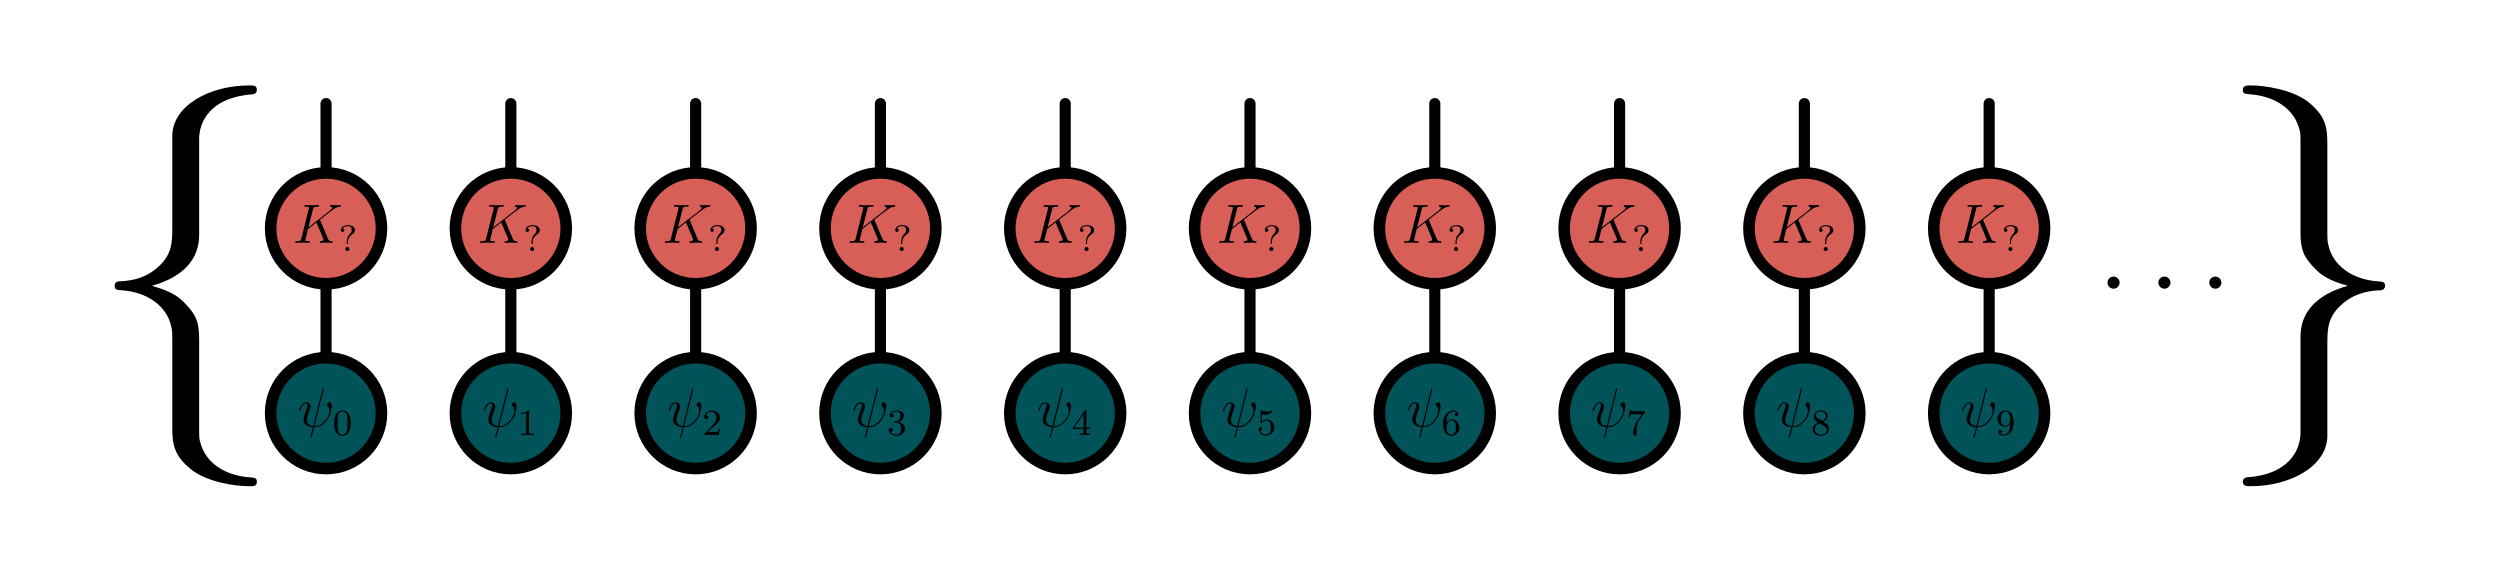
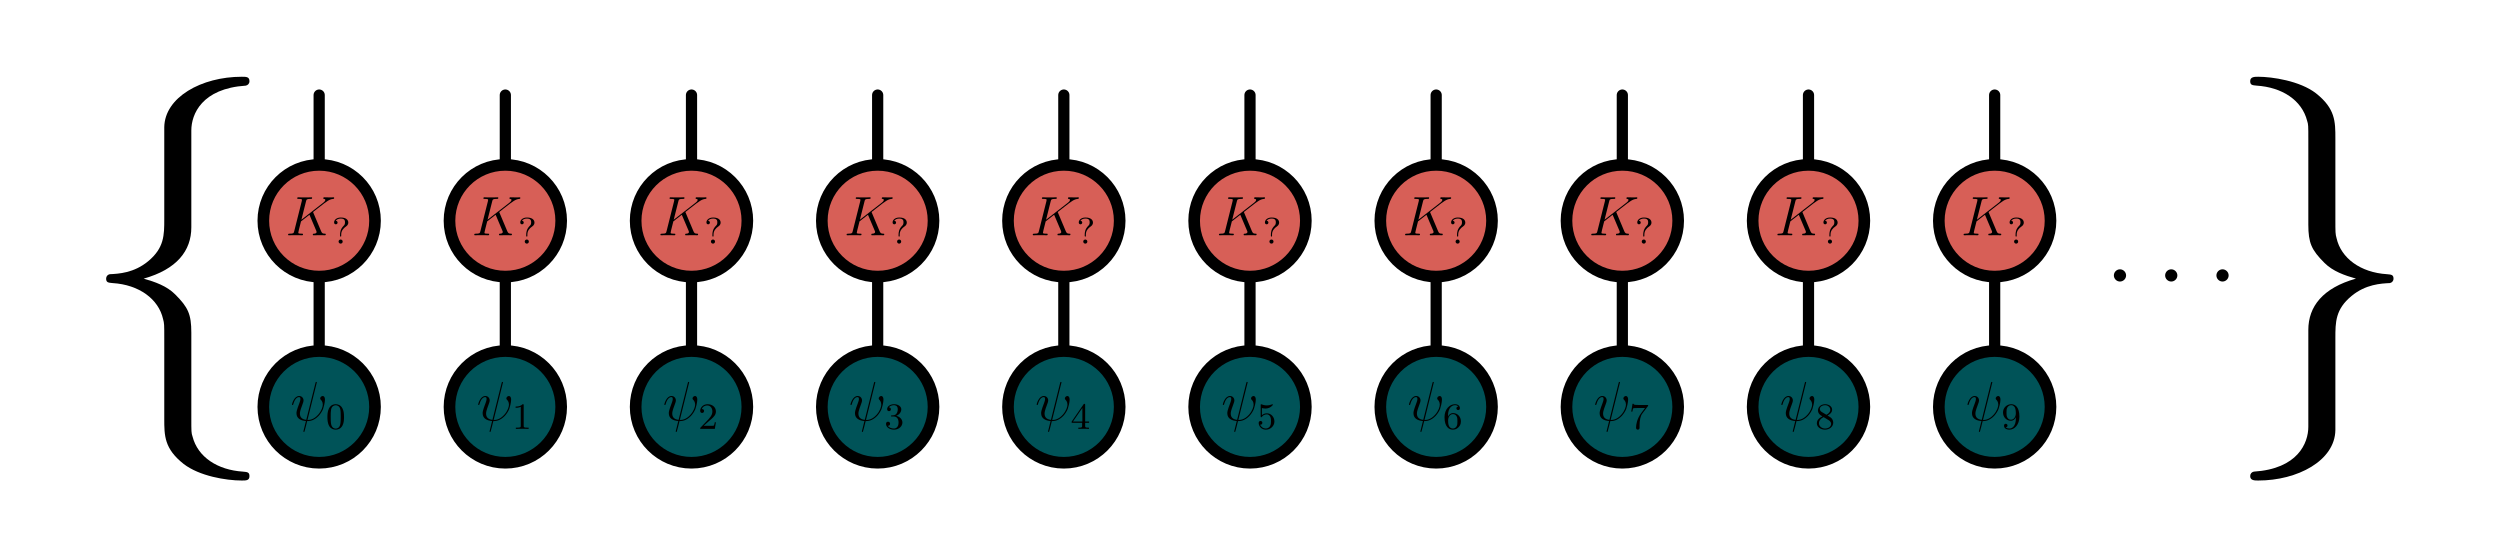
- <svg xmlns="http://www.w3.org/2000/svg" xmlns:xlink="http://www.w3.org/1999/xlink" version="1.1" width="541.155pt" height="123.855pt" viewBox="126.987 143.286 541.155 123.855">
+ <svg xmlns="http://www.w3.org/2000/svg" xmlns:xlink="http://www.w3.org/1999/xlink" version="1.1" width="537.155pt" height="119.855pt" viewBox="124.987 141.286 537.155 119.855">
  <defs>
    <path id="g0-32" d="M5.619-8.01C5.619-8.022 5.667-8.177 5.667-8.189C5.667-8.297 5.571-8.297 5.535-8.297C5.428-8.297 5.416-8.237 5.368-8.058L3.395-.143C2.403-.263 2.032-.765 2.032-1.482C2.032-1.745 2.032-2.02 2.594-3.503C2.75-3.933 2.809-4.089 2.809-4.304C2.809-4.842 2.427-5.272 1.865-5.272C.765-5.272 .323-3.539 .323-3.443C.323-3.395 .371-3.335 .454-3.335C.562-3.335 .574-3.383 .622-3.551C.909-4.591 1.387-5.033 1.829-5.033C1.937-5.033 2.14-5.021 2.14-4.639C2.14-4.591 2.14-4.328 1.937-3.802C1.291-2.104 1.291-1.841 1.291-1.566C1.291-.418 2.248 .024 3.324 .108C3.228 .478 3.144 .861 3.049 1.231C2.857 1.949 2.774 2.283 2.774 2.331C2.774 2.439 2.869 2.439 2.905 2.439C2.929 2.439 2.977 2.439 3.001 2.391C3.049 2.343 3.539 .335 3.587 .12C4.029 .12 4.973 .12 6.049-.992C6.444-1.423 6.802-1.973 7.006-2.487C7.125-2.798 7.412-3.862 7.412-4.471C7.412-5.189 7.054-5.272 6.934-5.272C6.647-5.272 6.384-4.985 6.384-4.746C6.384-4.603 6.468-4.519 6.516-4.471C6.623-4.364 6.946-4.041 6.946-3.419C6.946-2.989 6.707-2.104 5.942-1.243C4.937-.12 4.017-.12 3.658-.12L5.619-8.01Z" />
    <path id="g0-75" d="M5.978-4.83C5.966-4.866 5.918-4.961 5.918-4.997C5.918-5.009 5.93-5.021 6.133-5.177L7.293-6.085C8.895-7.329 9.421-7.747 10.246-7.819C10.329-7.831 10.449-7.831 10.449-8.034C10.449-8.106 10.413-8.165 10.317-8.165C10.186-8.165 10.042-8.141 9.911-8.141H9.457C9.086-8.141 8.691-8.165 8.333-8.165C8.249-8.165 8.106-8.165 8.106-7.95C8.106-7.831 8.189-7.819 8.261-7.819C8.393-7.807 8.548-7.759 8.548-7.592C8.548-7.352 8.189-7.066 8.094-6.994L3.407-3.347L4.4-7.293C4.507-7.699 4.531-7.819 5.38-7.819C5.607-7.819 5.715-7.819 5.715-8.046C5.715-8.165 5.595-8.165 5.535-8.165C5.32-8.165 5.069-8.141 4.842-8.141H3.431C3.216-8.141 2.953-8.165 2.738-8.165C2.642-8.165 2.511-8.165 2.511-7.938C2.511-7.819 2.618-7.819 2.798-7.819C3.527-7.819 3.527-7.723 3.527-7.592C3.527-7.568 3.527-7.496 3.479-7.317L1.865-.885C1.757-.466 1.733-.347 .897-.347C.669-.347 .55-.347 .55-.132C.55 0 .658 0 .729 0C.956 0 1.196-.024 1.423-.024H2.821C3.049-.024 3.3 0 3.527 0C3.622 0 3.754 0 3.754-.227C3.754-.347 3.646-.347 3.467-.347C2.738-.347 2.738-.442 2.738-.562C2.738-.646 2.809-.944 2.857-1.136L3.324-2.989L5.141-4.411C5.487-3.646 6.121-2.116 6.611-.944C6.647-.873 6.671-.801 6.671-.717C6.671-.359 6.193-.347 6.085-.347S5.858-.347 5.858-.12C5.858 0 5.99 0 6.025 0C6.444 0 6.886-.024 7.305-.024H7.878C8.058-.024 8.261 0 8.44 0C8.512 0 8.644 0 8.644-.227C8.644-.347 8.536-.347 8.416-.347C7.974-.359 7.819-.454 7.639-.885L5.978-4.83Z" />
    <path id="g1-48" d="M3.897-2.542C3.897-3.395 3.81-3.913 3.547-4.423C3.196-5.125 2.55-5.3 2.112-5.3C1.108-5.3 .741-4.551 .63-4.328C.343-3.746 .327-2.957 .327-2.542C.327-2.016 .351-1.211 .733-.574C1.1 .016 1.69 .167 2.112 .167C2.495 .167 3.18 .048 3.579-.741C3.873-1.315 3.897-2.024 3.897-2.542ZM2.112-.056C1.841-.056 1.291-.183 1.124-1.02C1.036-1.474 1.036-2.224 1.036-2.638C1.036-3.188 1.036-3.746 1.124-4.184C1.291-4.997 1.913-5.077 2.112-5.077C2.383-5.077 2.933-4.941 3.092-4.216C3.188-3.778 3.188-3.18 3.188-2.638C3.188-2.168 3.188-1.451 3.092-1.004C2.925-.167 2.375-.056 2.112-.056Z" />
    <path id="g1-49" d="M2.503-5.077C2.503-5.292 2.487-5.3 2.271-5.3C1.945-4.981 1.522-4.79 .765-4.79V-4.527C.98-4.527 1.411-4.527 1.873-4.742V-.654C1.873-.359 1.849-.263 1.092-.263H.813V0C1.14-.024 1.825-.024 2.184-.024S3.236-.024 3.563 0V-.263H3.284C2.527-.263 2.503-.359 2.503-.654V-5.077Z" />
    <path id="g1-50" d="M2.248-1.626C2.375-1.745 2.71-2.008 2.837-2.12C3.332-2.574 3.802-3.013 3.802-3.738C3.802-4.686 3.005-5.3 2.008-5.3C1.052-5.3 .422-4.575 .422-3.866C.422-3.475 .733-3.419 .845-3.419C1.012-3.419 1.259-3.539 1.259-3.842C1.259-4.256 .861-4.256 .765-4.256C.996-4.838 1.53-5.037 1.921-5.037C2.662-5.037 3.045-4.407 3.045-3.738C3.045-2.909 2.463-2.303 1.522-1.339L.518-.303C.422-.215 .422-.199 .422 0H3.571L3.802-1.427H3.555C3.531-1.267 3.467-.869 3.371-.717C3.324-.654 2.718-.654 2.59-.654H1.172L2.248-1.626Z" />
    <path id="g1-51" d="M2.016-2.662C2.646-2.662 3.045-2.2 3.045-1.363C3.045-.367 2.479-.072 2.056-.072C1.618-.072 1.02-.231 .741-.654C1.028-.654 1.227-.837 1.227-1.1C1.227-1.355 1.044-1.538 .789-1.538C.574-1.538 .351-1.403 .351-1.084C.351-.327 1.164 .167 2.072 .167C3.132 .167 3.873-.566 3.873-1.363C3.873-2.024 3.347-2.63 2.534-2.805C3.164-3.029 3.634-3.571 3.634-4.208S2.917-5.3 2.088-5.3C1.235-5.3 .59-4.838 .59-4.232C.59-3.937 .789-3.81 .996-3.81C1.243-3.81 1.403-3.985 1.403-4.216C1.403-4.511 1.148-4.623 .972-4.631C1.307-5.069 1.921-5.093 2.064-5.093C2.271-5.093 2.877-5.029 2.877-4.208C2.877-3.65 2.646-3.316 2.534-3.188C2.295-2.941 2.112-2.925 1.626-2.893C1.474-2.885 1.411-2.877 1.411-2.774C1.411-2.662 1.482-2.662 1.618-2.662H2.016Z" />
    <path id="g1-52" d="M3.14-5.157C3.14-5.316 3.14-5.38 2.973-5.38C2.869-5.38 2.861-5.372 2.782-5.26L.239-1.57V-1.307H2.487V-.646C2.487-.351 2.463-.263 1.849-.263H1.666V0C2.343-.024 2.359-.024 2.813-.024S3.284-.024 3.961 0V-.263H3.778C3.164-.263 3.14-.351 3.14-.646V-1.307H3.985V-1.57H3.14V-5.157ZM2.542-4.511V-1.57H.518L2.542-4.511Z" />
    <path id="g1-53" d="M1.116-4.479C1.219-4.447 1.538-4.368 1.873-4.368C2.869-4.368 3.475-5.069 3.475-5.189C3.475-5.276 3.419-5.3 3.379-5.3C3.363-5.3 3.347-5.3 3.276-5.26C2.965-5.141 2.598-5.045 2.168-5.045C1.698-5.045 1.307-5.165 1.06-5.26C.98-5.3 .964-5.3 .956-5.3C.853-5.3 .853-5.212 .853-5.069V-2.734C.853-2.59 .853-2.495 .98-2.495C1.044-2.495 1.068-2.527 1.108-2.59C1.203-2.71 1.506-3.116 2.184-3.116C2.63-3.116 2.845-2.75 2.917-2.598C3.053-2.311 3.068-1.945 3.068-1.634C3.068-1.339 3.061-.909 2.837-.558C2.686-.319 2.367-.072 1.945-.072C1.427-.072 .917-.399 .733-.917C.757-.909 .805-.909 .813-.909C1.036-.909 1.211-1.052 1.211-1.299C1.211-1.594 .98-1.698 .821-1.698C.677-1.698 .422-1.618 .422-1.275C.422-.558 1.044 .167 1.961 .167C2.957 .167 3.802-.606 3.802-1.594C3.802-2.519 3.132-3.339 2.192-3.339C1.793-3.339 1.419-3.212 1.116-2.941V-4.479Z" />
    <path id="g1-54" d="M1.1-2.638C1.1-3.3 1.156-3.881 1.443-4.368C1.682-4.766 2.088-5.093 2.59-5.093C2.75-5.093 3.116-5.069 3.3-4.79C2.941-4.774 2.909-4.503 2.909-4.415C2.909-4.176 3.092-4.041 3.284-4.041C3.427-4.041 3.658-4.129 3.658-4.431C3.658-4.91 3.3-5.3 2.582-5.3C1.474-5.3 .351-4.248 .351-2.527C.351-.367 1.355 .167 2.128 .167C2.511 .167 2.925 .064 3.284-.279C3.602-.59 3.873-.925 3.873-1.618C3.873-2.662 3.084-3.395 2.2-3.395C1.626-3.395 1.283-3.029 1.1-2.638ZM2.128-.072C1.706-.072 1.443-.367 1.323-.59C1.14-.948 1.124-1.49 1.124-1.793C1.124-2.582 1.554-3.172 2.168-3.172C2.566-3.172 2.805-2.965 2.957-2.686C3.124-2.391 3.124-2.032 3.124-1.626S3.124-.869 2.965-.582C2.758-.215 2.479-.072 2.128-.072Z" />
    <path id="g1-55" d="M4.033-4.854C4.105-4.941 4.105-4.957 4.105-5.133H2.08C1.881-5.133 1.634-5.141 1.435-5.157C1.02-5.189 1.012-5.26 .988-5.388H.741L.47-3.706H.717C.733-3.826 .821-4.376 .933-4.439C1.02-4.479 1.618-4.479 1.737-4.479H3.427L2.606-3.379C1.698-2.168 1.506-.909 1.506-.279C1.506-.199 1.506 .167 1.881 .167S2.256-.191 2.256-.287V-.669C2.256-1.817 2.447-2.758 2.837-3.276L4.033-4.854Z" />
    <path id="g1-56" d="M2.646-2.877C3.092-3.092 3.634-3.491 3.634-4.113C3.634-4.87 2.861-5.3 2.12-5.3C1.275-5.3 .59-4.718 .59-3.969C.59-3.674 .693-3.403 .893-3.172C1.028-3.005 1.06-2.989 1.554-2.678C.566-2.24 .351-1.658 .351-1.211C.351-.335 1.235 .167 2.104 .167C3.084 .167 3.873-.494 3.873-1.339C3.873-1.841 3.602-2.176 3.475-2.311C3.339-2.439 3.332-2.447 2.646-2.877ZM1.411-3.626C1.18-3.762 .988-3.993 .988-4.272C.988-4.774 1.538-5.093 2.104-5.093C2.726-5.093 3.236-4.67 3.236-4.113C3.236-3.65 2.877-3.26 2.407-3.029L1.411-3.626ZM1.801-2.534C1.833-2.519 2.742-1.961 2.877-1.873C3.005-1.801 3.419-1.546 3.419-1.068C3.419-.454 2.774-.072 2.12-.072C1.411-.072 .805-.558 .805-1.211C.805-1.809 1.251-2.279 1.801-2.534Z" />
    <path id="g1-57" d="M3.124-2.351C3.124-.406 2.2-.072 1.737-.072C1.57-.072 1.156-.096 .94-.343C1.291-.375 1.315-.638 1.315-.717C1.315-.956 1.132-1.092 .94-1.092C.797-1.092 .566-1.004 .566-.701C.566-.159 1.012 .167 1.745 .167C2.837 .167 3.873-.917 3.873-2.622C3.873-4.694 2.957-5.3 2.136-5.3C1.196-5.3 .351-4.567 .351-3.523C.351-2.495 1.124-1.745 2.024-1.745C2.59-1.745 2.933-2.104 3.124-2.511V-2.351ZM2.056-1.969C1.69-1.969 1.459-2.136 1.283-2.431C1.1-2.726 1.1-3.108 1.1-3.515C1.1-3.985 1.1-4.32 1.315-4.647C1.514-4.933 1.769-5.093 2.144-5.093C2.678-5.093 2.909-4.567 2.933-4.527C3.1-4.136 3.108-3.515 3.108-3.355C3.108-2.726 2.766-1.969 2.056-1.969Z" />
    <path id="g1-63" d="M2-1.969C2-2.75 2.463-3.3 3.045-3.698C3.172-3.786 3.523-4.025 3.523-4.527C3.523-4.973 3.204-5.611 1.913-5.611C.988-5.611 .47-5.077 .47-4.551C.47-4.192 .757-4.152 .845-4.152C1.028-4.152 1.219-4.28 1.219-4.527C1.219-4.615 1.188-4.886 .829-4.902C.996-5.181 1.395-5.388 1.897-5.388C2.798-5.388 2.813-4.886 2.813-4.559C2.813-4.136 2.662-3.977 2.542-3.858C1.785-3.1 1.753-2.359 1.753-1.873V-1.634C1.761-1.522 1.825-1.522 1.881-1.522C2-1.522 2-1.57 2-1.73V-1.969ZM2.319-.438C2.319-.709 2.104-.885 1.881-.885C1.618-.885 1.435-.669 1.435-.446C1.435-.199 1.634 0 1.881 0C2.12 0 2.319-.191 2.319-.438Z" />
    <path id="g2-1" d="M4.759-6.197C4.759-6.916 4.164-7.51 3.445-7.51S2.132-6.916 2.132-6.197S2.727-4.883 3.445-4.883S4.759-5.478 4.759-6.197Z" />
    <path id="g2-102" d="M7.015-15.294C7.015-16.285 7.659-17.871 10.361-18.045C10.485-18.07 10.584-18.169 10.584-18.318C10.584-18.59 10.386-18.59 10.113-18.59C7.634-18.59 5.379-17.326 5.354-15.492V-9.84C5.354-8.874 5.354-8.081 4.363-7.263C3.495-6.544 2.553-6.494 2.008-6.469C1.884-6.445 1.785-6.345 1.785-6.197C1.785-5.949 1.933-5.949 2.181-5.924C3.817-5.825 5.007-4.933 5.28-3.718C5.354-3.445 5.354-3.396 5.354-2.503V2.404C5.354 3.445 5.354 4.239 6.544 5.18C7.51 5.924 9.146 6.197 10.113 6.197C10.386 6.197 10.584 6.197 10.584 5.924C10.584 5.676 10.435 5.676 10.187 5.651C8.626 5.552 7.411 4.759 7.089 3.495C7.015 3.272 7.015 3.222 7.015 2.33V-2.875C7.015-4.016 6.816-4.437 6.023-5.23C5.503-5.751 4.784-5.998 4.09-6.197C6.122-6.767 7.015-7.907 7.015-9.345V-15.294Z" />
    <path id="g2-103" d="M5.354 2.9C5.354 3.892 4.71 5.478 2.008 5.651C1.884 5.676 1.785 5.775 1.785 5.924C1.785 6.197 2.057 6.197 2.28 6.197C4.685 6.197 6.99 4.982 7.015 3.098V-2.553C7.015-3.52 7.015-4.313 8.006-5.131C8.874-5.85 9.816-5.899 10.361-5.924C10.485-5.949 10.584-6.048 10.584-6.197C10.584-6.445 10.435-6.445 10.187-6.469C8.552-6.569 7.362-7.461 7.089-8.675C7.015-8.948 7.015-8.998 7.015-9.89V-14.798C7.015-15.839 7.015-16.632 5.825-17.574C4.833-18.342 3.123-18.59 2.28-18.59C2.057-18.59 1.785-18.59 1.785-18.318C1.785-18.07 1.933-18.07 2.181-18.045C3.743-17.946 4.957-17.153 5.28-15.889C5.354-15.665 5.354-15.616 5.354-14.724V-9.518C5.354-8.378 5.552-7.957 6.345-7.163C6.866-6.643 7.585-6.395 8.279-6.197C6.246-5.627 5.354-4.486 5.354-3.049V2.9Z" />
  </defs>
  <g id="page1">
-     <use x="581.044" y="210.661" xlink:href="#g2-1" />
-     <use x="592.06" y="210.661" xlink:href="#g2-1" />
-     <use x="603.077" y="210.661" xlink:href="#g2-1" />
-     <g transform="matrix(3.5 0 0 3.5 -472.295 -512.8825)">
-       <use x="176.525" y="211.35" xlink:href="#g2-102" />
-     </g>
-     <g transform="matrix(3.5 0 0 3.5 -1515.545 -512.8825)">
-       <use x="606.218" y="211.35" xlink:href="#g2-103" />
-     </g>
-     <g transform="translate(126.987 143.286)scale(.996264)">
-       <path d="M70.842 77.718C70.842 72.364 70.842 67.011 70.842 61.658" fill="none" stroke="#000000" stroke-linecap="round" stroke-linejoin="round" stroke-miterlimit="10.037" stroke-width="2.417" />
-     </g>
-     <g transform="translate(126.987 143.286)scale(.996264)">
-       <path d="M110.992 77.718C110.992 72.364 110.992 67.011 110.992 61.658" fill="none" stroke="#000000" stroke-linecap="round" stroke-linejoin="round" stroke-miterlimit="10.037" stroke-width="2.417" />
-     </g>
-     <g transform="translate(126.987 143.286)scale(.996264)">
-       <path d="M151.142 77.718C151.142 72.364 151.142 67.011 151.142 61.658" fill="none" stroke="#000000" stroke-linecap="round" stroke-linejoin="round" stroke-miterlimit="10.037" stroke-width="2.417" />
-     </g>
-     <g transform="translate(126.987 143.286)scale(.996264)">
-       <path d="M191.292 77.718C191.292 72.364 191.292 67.011 191.292 61.658" fill="none" stroke="#000000" stroke-linecap="round" stroke-linejoin="round" stroke-miterlimit="10.037" stroke-width="2.417" />
-     </g>
-     <g transform="translate(126.987 143.286)scale(.996264)">
-       <path d="M231.442 77.718C231.442 72.364 231.442 67.011 231.442 61.658" fill="none" stroke="#000000" stroke-linecap="round" stroke-linejoin="round" stroke-miterlimit="10.037" stroke-width="2.417" />
-     </g>
-     <g transform="translate(126.987 143.286)scale(.996264)">
-       <path d="M271.592 77.718C271.592 72.364 271.592 67.011 271.592 61.658" fill="none" stroke="#000000" stroke-linecap="round" stroke-linejoin="round" stroke-miterlimit="10.037" stroke-width="2.417" />
-     </g>
-     <g transform="translate(126.987 143.286)scale(.996264)">
-       <path d="M311.742 77.718C311.742 72.364 311.742 67.011 311.742 61.658" fill="none" stroke="#000000" stroke-linecap="round" stroke-linejoin="round" stroke-miterlimit="10.037" stroke-width="2.417" />
-     </g>
-     <g transform="translate(126.987 143.286)scale(.996264)">
-       <path d="M351.892 77.718C351.892 72.364 351.892 67.011 351.892 61.658" fill="none" stroke="#000000" stroke-linecap="round" stroke-linejoin="round" stroke-miterlimit="10.037" stroke-width="2.417" />
-     </g>
-     <g transform="translate(126.987 143.286)scale(.996264)">
-       <path d="M392.042 77.718C392.042 72.364 392.042 67.011 392.042 61.658" fill="none" stroke="#000000" stroke-linecap="round" stroke-linejoin="round" stroke-miterlimit="10.037" stroke-width="2.417" />
-     </g>
-     <g transform="translate(126.987 143.286)scale(.996264)">
-       <path d="M432.192 77.718C432.192 72.364 432.192 67.011 432.192 61.658" fill="none" stroke="#000000" stroke-linecap="round" stroke-linejoin="round" stroke-miterlimit="10.037" stroke-width="2.417" />
-     </g>
-     <g transform="translate(126.987 143.286)scale(.996264)">
-       <path d="M70.842 49.613V22.511" fill="none" stroke="#000000" stroke-linecap="round" stroke-linejoin="round" stroke-miterlimit="10.037" stroke-width="2.417" />
-     </g>
-     <g transform="translate(126.987 143.286)scale(.996264)">
-       <path d="M110.992 49.613V22.511" fill="none" stroke="#000000" stroke-linecap="round" stroke-linejoin="round" stroke-miterlimit="10.037" stroke-width="2.417" />
-     </g>
-     <g transform="translate(126.987 143.286)scale(.996264)">
-       <path d="M151.142 49.613V22.511" fill="none" stroke="#000000" stroke-linecap="round" stroke-linejoin="round" stroke-miterlimit="10.037" stroke-width="2.417" />
-     </g>
-     <g transform="translate(126.987 143.286)scale(.996264)">
-       <path d="M191.292 49.613V22.511" fill="none" stroke="#000000" stroke-linecap="round" stroke-linejoin="round" stroke-miterlimit="10.037" stroke-width="2.417" />
-     </g>
-     <g transform="translate(126.987 143.286)scale(.996264)">
-       <path d="M231.442 49.613V22.511" fill="none" stroke="#000000" stroke-linecap="round" stroke-linejoin="round" stroke-miterlimit="10.037" stroke-width="2.417" />
-     </g>
-     <g transform="translate(126.987 143.286)scale(.996264)">
-       <path d="M271.592 49.613V22.511" fill="none" stroke="#000000" stroke-linecap="round" stroke-linejoin="round" stroke-miterlimit="10.037" stroke-width="2.417" />
-     </g>
-     <g transform="translate(126.987 143.286)scale(.996264)">
-       <path d="M311.742 49.613V22.511" fill="none" stroke="#000000" stroke-linecap="round" stroke-linejoin="round" stroke-miterlimit="10.037" stroke-width="2.417" />
-     </g>
-     <g transform="translate(126.987 143.286)scale(.996264)">
-       <path d="M351.892 49.613V22.511" fill="none" stroke="#000000" stroke-linecap="round" stroke-linejoin="round" stroke-miterlimit="10.037" stroke-width="2.417" />
-     </g>
-     <g transform="translate(126.987 143.286)scale(.996264)">
-       <path d="M392.042 49.613V22.511" fill="none" stroke="#000000" stroke-linecap="round" stroke-linejoin="round" stroke-miterlimit="10.037" stroke-width="2.417" />
-     </g>
-     <g transform="translate(126.987 143.286)scale(.996264)">
-       <path d="M432.192 49.613V22.511" fill="none" stroke="#000000" stroke-linecap="round" stroke-linejoin="round" stroke-miterlimit="10.037" stroke-width="2.417" />
-     </g>
-     <g transform="translate(126.987 143.286)scale(.996264)">
-       <path d="M82.887 89.763C82.887 83.11 77.494 77.718 70.842 77.718C64.19 77.718 58.797 83.11 58.797 89.763S64.19 101.808 70.842 101.808C77.494 101.808 82.887 96.415 82.887 89.763Z" fill="#005358" />
-     </g>
-     <g transform="translate(126.987 143.286)scale(.996264)">
-       <path d="M82.887 89.763C82.887 83.11 77.494 77.718 70.842 77.718C64.19 77.718 58.797 83.11 58.797 89.763S64.19 101.808 70.842 101.808C77.494 101.808 82.887 96.415 82.887 89.763Z" fill="none" stroke="#000000" stroke-linecap="round" stroke-linejoin="round" stroke-miterlimit="10.037" stroke-width="2.509" />
-     </g>
-     <use x="191.397" y="235.642" xlink:href="#g0-32" />
-     <use x="199.007" y="237.435" xlink:href="#g1-48" />
-     <g transform="translate(126.987 143.286)scale(.996264)">
-       <path d="M123.037 89.763C123.037 83.11 117.644 77.718 110.992 77.718S98.947 83.11 98.947 89.763S104.34 101.808 110.992 101.808S123.037 96.415 123.037 89.763Z" fill="#005358" />
-     </g>
-     <g transform="translate(126.987 143.286)scale(.996264)">
-       <path d="M123.037 89.763C123.037 83.11 117.644 77.718 110.992 77.718S98.947 83.11 98.947 89.763S104.34 101.808 110.992 101.808S123.037 96.415 123.037 89.763Z" fill="none" stroke="#000000" stroke-linecap="round" stroke-linejoin="round" stroke-miterlimit="10.037" stroke-width="2.509" />
-     </g>
-     <use x="231.397" y="235.642" xlink:href="#g0-32" />
-     <use x="239.007" y="237.435" xlink:href="#g1-49" />
-     <g transform="translate(126.987 143.286)scale(.996264)">
-       <path d="M163.187 89.763C163.187 83.11 157.794 77.718 151.142 77.718S139.097 83.11 139.097 89.763S144.49 101.808 151.142 101.808S163.187 96.415 163.187 89.763Z" fill="#005358" />
-     </g>
-     <g transform="translate(126.987 143.286)scale(.996264)">
-       <path d="M163.187 89.763C163.187 83.11 157.794 77.718 151.142 77.718S139.097 83.11 139.097 89.763S144.49 101.808 151.142 101.808S163.187 96.415 163.187 89.763Z" fill="none" stroke="#000000" stroke-linecap="round" stroke-linejoin="round" stroke-miterlimit="10.037" stroke-width="2.509" />
-     </g>
-     <use x="271.397" y="235.642" xlink:href="#g0-32" />
-     <use x="279.007" y="237.435" xlink:href="#g1-50" />
-     <g transform="translate(126.987 143.286)scale(.996264)">
-       <path d="M203.337 89.763C203.337 83.11 197.944 77.718 191.292 77.718S179.247 83.11 179.247 89.763S184.64 101.808 191.292 101.808S203.337 96.415 203.337 89.763Z" fill="#005358" />
-     </g>
-     <g transform="translate(126.987 143.286)scale(.996264)">
-       <path d="M203.337 89.763C203.337 83.11 197.944 77.718 191.292 77.718S179.247 83.11 179.247 89.763S184.64 101.808 191.292 101.808S203.337 96.415 203.337 89.763Z" fill="none" stroke="#000000" stroke-linecap="round" stroke-linejoin="round" stroke-miterlimit="10.037" stroke-width="2.509" />
-     </g>
-     <use x="311.397" y="235.642" xlink:href="#g0-32" />
-     <use x="319.007" y="237.435" xlink:href="#g1-51" />
-     <g transform="translate(126.987 143.286)scale(.996264)">
-       <path d="M243.487 89.763C243.487 83.11 238.094 77.718 231.442 77.718S219.397 83.11 219.397 89.763S224.79 101.808 231.442 101.808S243.487 96.415 243.487 89.763Z" fill="#005358" />
-     </g>
-     <g transform="translate(126.987 143.286)scale(.996264)">
-       <path d="M243.487 89.763C243.487 83.11 238.094 77.718 231.442 77.718S219.397 83.11 219.397 89.763S224.79 101.808 231.442 101.808S243.487 96.415 243.487 89.763Z" fill="none" stroke="#000000" stroke-linecap="round" stroke-linejoin="round" stroke-miterlimit="10.037" stroke-width="2.509" />
-     </g>
-     <use x="351.397" y="235.642" xlink:href="#g0-32" />
-     <use x="359.007" y="237.435" xlink:href="#g1-52" />
-     <g transform="translate(126.987 143.286)scale(.996264)">
-       <path d="M283.637 89.763C283.637 83.11 278.244 77.718 271.592 77.718S259.547 83.11 259.547 89.763S264.94 101.808 271.592 101.808S283.637 96.415 283.637 89.763Z" fill="#005358" />
-     </g>
-     <g transform="translate(126.987 143.286)scale(.996264)">
-       <path d="M283.637 89.763C283.637 83.11 278.244 77.718 271.592 77.718S259.547 83.11 259.547 89.763S264.94 101.808 271.592 101.808S283.637 96.415 283.637 89.763Z" fill="none" stroke="#000000" stroke-linecap="round" stroke-linejoin="round" stroke-miterlimit="10.037" stroke-width="2.509" />
-     </g>
-     <use x="391.397" y="235.642" xlink:href="#g0-32" />
-     <use x="399.007" y="237.435" xlink:href="#g1-53" />
-     <g transform="translate(126.987 143.286)scale(.996264)">
-       <path d="M323.787 89.763C323.787 83.11 318.394 77.718 311.742 77.718S299.697 83.11 299.697 89.763S305.09 101.808 311.742 101.808S323.787 96.415 323.787 89.763Z" fill="#005358" />
-     </g>
-     <g transform="translate(126.987 143.286)scale(.996264)">
-       <path d="M323.787 89.763C323.787 83.11 318.394 77.718 311.742 77.718S299.697 83.11 299.697 89.763S305.09 101.808 311.742 101.808S323.787 96.415 323.787 89.763Z" fill="none" stroke="#000000" stroke-linecap="round" stroke-linejoin="round" stroke-miterlimit="10.037" stroke-width="2.509" />
-     </g>
-     <use x="431.397" y="235.642" xlink:href="#g0-32" />
-     <use x="439.007" y="237.435" xlink:href="#g1-54" />
-     <g transform="translate(126.987 143.286)scale(.996264)">
-       <path d="M363.937 89.763C363.937 83.11 358.544 77.718 351.892 77.718S339.847 83.11 339.847 89.763S345.24 101.808 351.892 101.808S363.937 96.415 363.937 89.763Z" fill="#005358" />
-     </g>
-     <g transform="translate(126.987 143.286)scale(.996264)">
-       <path d="M363.937 89.763C363.937 83.11 358.544 77.718 351.892 77.718S339.847 83.11 339.847 89.763S345.24 101.808 351.892 101.808S363.937 96.415 363.937 89.763Z" fill="none" stroke="#000000" stroke-linecap="round" stroke-linejoin="round" stroke-miterlimit="10.037" stroke-width="2.509" />
-     </g>
-     <use x="471.397" y="235.642" xlink:href="#g0-32" />
-     <use x="479.007" y="237.435" xlink:href="#g1-55" />
-     <g transform="translate(126.987 143.286)scale(.996264)">
-       <path d="M404.087 89.763C404.087 83.11 398.694 77.718 392.042 77.718S379.997 83.11 379.997 89.763S385.39 101.808 392.042 101.808S404.087 96.415 404.087 89.763Z" fill="#005358" />
-     </g>
-     <g transform="translate(126.987 143.286)scale(.996264)">
-       <path d="M404.087 89.763C404.087 83.11 398.694 77.718 392.042 77.718S379.997 83.11 379.997 89.763S385.39 101.808 392.042 101.808S404.087 96.415 404.087 89.763Z" fill="none" stroke="#000000" stroke-linecap="round" stroke-linejoin="round" stroke-miterlimit="10.037" stroke-width="2.509" />
-     </g>
-     <use x="511.397" y="235.642" xlink:href="#g0-32" />
-     <use x="519.007" y="237.435" xlink:href="#g1-56" />
-     <g transform="translate(126.987 143.286)scale(.996264)">
-       <path d="M444.237 89.763C444.237 83.11 438.844 77.718 432.192 77.718S420.147 83.11 420.147 89.763S425.54 101.808 432.192 101.808S444.237 96.415 444.237 89.763Z" fill="#005358" />
-     </g>
-     <g transform="translate(126.987 143.286)scale(.996264)">
-       <path d="M444.237 89.763C444.237 83.11 438.844 77.718 432.192 77.718S420.147 83.11 420.147 89.763S425.54 101.808 432.192 101.808S444.237 96.415 444.237 89.763Z" fill="none" stroke="#000000" stroke-linecap="round" stroke-linejoin="round" stroke-miterlimit="10.037" stroke-width="2.509" />
-     </g>
-     <use x="551.397" y="235.642" xlink:href="#g0-32" />
-     <use x="559.007" y="237.435" xlink:href="#g1-57" />
-     <g transform="translate(126.987 143.286)scale(.996264)">
-       <path d="M82.887 49.613C82.887 42.96 77.494 37.568 70.842 37.568C64.19 37.568 58.797 42.96 58.797 49.613S64.19 61.658 70.842 61.658C77.494 61.658 82.887 56.265 82.887 49.613Z" fill="#d75f57" />
-     </g>
-     <g transform="translate(126.987 143.286)scale(.996264)">
-       <path d="M82.887 49.613C82.887 42.96 77.494 37.568 70.842 37.568C64.19 37.568 58.797 42.96 58.797 49.613S64.19 61.658 70.842 61.658C77.494 61.658 82.887 56.265 82.887 49.613Z" fill="none" stroke="#000000" stroke-linecap="round" stroke-linejoin="round" stroke-miterlimit="10.037" stroke-width="2.509" />
-     </g>
-     <use x="190.34" y="195.841" xlink:href="#g0-75" />
-     <use x="200.299" y="197.634" xlink:href="#g1-63" />
-     <g transform="translate(126.987 143.286)scale(.996264)">
-       <path d="M123.037 49.613C123.037 42.96 117.644 37.568 110.992 37.568S98.947 42.96 98.947 49.613S104.34 61.658 110.992 61.658S123.037 56.265 123.037 49.613Z" fill="#d75f57" />
-     </g>
-     <g transform="translate(126.987 143.286)scale(.996264)">
-       <path d="M123.037 49.613C123.037 42.96 117.644 37.568 110.992 37.568S98.947 42.96 98.947 49.613S104.34 61.658 110.992 61.658S123.037 56.265 123.037 49.613Z" fill="none" stroke="#000000" stroke-linecap="round" stroke-linejoin="round" stroke-miterlimit="10.037" stroke-width="2.509" />
-     </g>
-     <use x="230.34" y="195.841" xlink:href="#g0-75" />
-     <use x="240.299" y="197.634" xlink:href="#g1-63" />
-     <g transform="translate(126.987 143.286)scale(.996264)">
-       <path d="M163.187 49.613C163.187 42.96 157.794 37.568 151.142 37.568S139.097 42.96 139.097 49.613S144.49 61.658 151.142 61.658S163.187 56.265 163.187 49.613Z" fill="#d75f57" />
-     </g>
-     <g transform="translate(126.987 143.286)scale(.996264)">
-       <path d="M163.187 49.613C163.187 42.96 157.794 37.568 151.142 37.568S139.097 42.96 139.097 49.613S144.49 61.658 151.142 61.658S163.187 56.265 163.187 49.613Z" fill="none" stroke="#000000" stroke-linecap="round" stroke-linejoin="round" stroke-miterlimit="10.037" stroke-width="2.509" />
-     </g>
-     <use x="270.34" y="195.841" xlink:href="#g0-75" />
-     <use x="280.299" y="197.634" xlink:href="#g1-63" />
-     <g transform="translate(126.987 143.286)scale(.996264)">
-       <path d="M203.337 49.613C203.337 42.96 197.944 37.568 191.292 37.568S179.247 42.96 179.247 49.613S184.64 61.658 191.292 61.658S203.337 56.265 203.337 49.613Z" fill="#d75f57" />
-     </g>
-     <g transform="translate(126.987 143.286)scale(.996264)">
-       <path d="M203.337 49.613C203.337 42.96 197.944 37.568 191.292 37.568S179.247 42.96 179.247 49.613S184.64 61.658 191.292 61.658S203.337 56.265 203.337 49.613Z" fill="none" stroke="#000000" stroke-linecap="round" stroke-linejoin="round" stroke-miterlimit="10.037" stroke-width="2.509" />
-     </g>
-     <use x="310.34" y="195.841" xlink:href="#g0-75" />
-     <use x="320.299" y="197.634" xlink:href="#g1-63" />
-     <g transform="translate(126.987 143.286)scale(.996264)">
-       <path d="M243.487 49.613C243.487 42.96 238.094 37.568 231.442 37.568S219.397 42.96 219.397 49.613S224.79 61.658 231.442 61.658S243.487 56.265 243.487 49.613Z" fill="#d75f57" />
-     </g>
-     <g transform="translate(126.987 143.286)scale(.996264)">
-       <path d="M243.487 49.613C243.487 42.96 238.094 37.568 231.442 37.568S219.397 42.96 219.397 49.613S224.79 61.658 231.442 61.658S243.487 56.265 243.487 49.613Z" fill="none" stroke="#000000" stroke-linecap="round" stroke-linejoin="round" stroke-miterlimit="10.037" stroke-width="2.509" />
-     </g>
-     <use x="350.34" y="195.841" xlink:href="#g0-75" />
-     <use x="360.299" y="197.634" xlink:href="#g1-63" />
-     <g transform="translate(126.987 143.286)scale(.996264)">
-       <path d="M283.637 49.613C283.637 42.96 278.244 37.568 271.592 37.568S259.547 42.96 259.547 49.613S264.94 61.658 271.592 61.658S283.637 56.265 283.637 49.613Z" fill="#d75f57" />
-     </g>
-     <g transform="translate(126.987 143.286)scale(.996264)">
-       <path d="M283.637 49.613C283.637 42.96 278.244 37.568 271.592 37.568S259.547 42.96 259.547 49.613S264.94 61.658 271.592 61.658S283.637 56.265 283.637 49.613Z" fill="none" stroke="#000000" stroke-linecap="round" stroke-linejoin="round" stroke-miterlimit="10.037" stroke-width="2.509" />
-     </g>
-     <use x="390.34" y="195.841" xlink:href="#g0-75" />
-     <use x="400.299" y="197.634" xlink:href="#g1-63" />
-     <g transform="translate(126.987 143.286)scale(.996264)">
-       <path d="M323.787 49.613C323.787 42.96 318.394 37.568 311.742 37.568S299.697 42.96 299.697 49.613S305.09 61.658 311.742 61.658S323.787 56.265 323.787 49.613Z" fill="#d75f57" />
-     </g>
-     <g transform="translate(126.987 143.286)scale(.996264)">
-       <path d="M323.787 49.613C323.787 42.96 318.394 37.568 311.742 37.568S299.697 42.96 299.697 49.613S305.09 61.658 311.742 61.658S323.787 56.265 323.787 49.613Z" fill="none" stroke="#000000" stroke-linecap="round" stroke-linejoin="round" stroke-miterlimit="10.037" stroke-width="2.509" />
-     </g>
-     <use x="430.34" y="195.841" xlink:href="#g0-75" />
-     <use x="440.299" y="197.634" xlink:href="#g1-63" />
-     <g transform="translate(126.987 143.286)scale(.996264)">
-       <path d="M363.937 49.613C363.937 42.96 358.544 37.568 351.892 37.568S339.847 42.96 339.847 49.613S345.24 61.658 351.892 61.658S363.937 56.265 363.937 49.613Z" fill="#d75f57" />
-     </g>
-     <g transform="translate(126.987 143.286)scale(.996264)">
-       <path d="M363.937 49.613C363.937 42.96 358.544 37.568 351.892 37.568S339.847 42.96 339.847 49.613S345.24 61.658 351.892 61.658S363.937 56.265 363.937 49.613Z" fill="none" stroke="#000000" stroke-linecap="round" stroke-linejoin="round" stroke-miterlimit="10.037" stroke-width="2.509" />
-     </g>
-     <use x="470.34" y="195.841" xlink:href="#g0-75" />
-     <use x="480.299" y="197.634" xlink:href="#g1-63" />
-     <g transform="translate(126.987 143.286)scale(.996264)">
-       <path d="M404.087 49.613C404.087 42.96 398.694 37.568 392.042 37.568S379.997 42.96 379.997 49.613S385.39 61.658 392.042 61.658S404.087 56.265 404.087 49.613Z" fill="#d75f57" />
-     </g>
-     <g transform="translate(126.987 143.286)scale(.996264)">
-       <path d="M404.087 49.613C404.087 42.96 398.694 37.568 392.042 37.568S379.997 42.96 379.997 49.613S385.39 61.658 392.042 61.658S404.087 56.265 404.087 49.613Z" fill="none" stroke="#000000" stroke-linecap="round" stroke-linejoin="round" stroke-miterlimit="10.037" stroke-width="2.509" />
-     </g>
-     <use x="510.34" y="195.841" xlink:href="#g0-75" />
-     <use x="520.299" y="197.634" xlink:href="#g1-63" />
-     <g transform="translate(126.987 143.286)scale(.996264)">
-       <path d="M444.237 49.613C444.237 42.96 438.844 37.568 432.192 37.568S420.147 42.96 420.147 49.613S425.54 61.658 432.192 61.658S444.237 56.265 444.237 49.613Z" fill="#d75f57" />
-     </g>
-     <g transform="translate(126.987 143.286)scale(.996264)">
-       <path d="M444.237 49.613C444.237 42.96 438.844 37.568 432.192 37.568S420.147 42.96 420.147 49.613S425.54 61.658 432.192 61.658S444.237 56.265 444.237 49.613Z" fill="none" stroke="#000000" stroke-linecap="round" stroke-linejoin="round" stroke-miterlimit="10.037" stroke-width="2.509" />
-     </g>
-     <use x="550.34" y="195.841" xlink:href="#g0-75" />
-     <use x="560.299" y="197.634" xlink:href="#g1-63" />
+     <use x="577.044" y="206.661" xlink:href="#g2-1" />
+     <use x="588.06" y="206.661" xlink:href="#g2-1" />
+     <use x="599.077" y="206.661" xlink:href="#g2-1" />
+     <g transform="matrix(3.5 0 0 3.5 -462.295 -502.8825)">
+       <use x="172.525" y="207.35" xlink:href="#g2-102" />
+     </g>
+     <g transform="matrix(3.5 0 0 3.5 -1505.545 -502.8825)">
+       <use x="602.218" y="207.35" xlink:href="#g2-103" />
+     </g>
+     <g transform="translate(124.987 141.286)scale(.996264)">
+       <path d="M68.835 75.71C68.835 70.357 68.835 65.004 68.835 59.65" fill="none" stroke="#000000" stroke-linecap="round" stroke-linejoin="round" stroke-miterlimit="10.037" stroke-width="2.417" />
+     </g>
+     <g transform="translate(124.987 141.286)scale(.996264)">
+       <path d="M108.985 75.71C108.985 70.357 108.985 65.004 108.985 59.65" fill="none" stroke="#000000" stroke-linecap="round" stroke-linejoin="round" stroke-miterlimit="10.037" stroke-width="2.417" />
+     </g>
+     <g transform="translate(124.987 141.286)scale(.996264)">
+       <path d="M149.135 75.71C149.135 70.357 149.135 65.004 149.135 59.65" fill="none" stroke="#000000" stroke-linecap="round" stroke-linejoin="round" stroke-miterlimit="10.037" stroke-width="2.417" />
+     </g>
+     <g transform="translate(124.987 141.286)scale(.996264)">
+       <path d="M189.285 75.71C189.285 70.357 189.285 65.004 189.285 59.65" fill="none" stroke="#000000" stroke-linecap="round" stroke-linejoin="round" stroke-miterlimit="10.037" stroke-width="2.417" />
+     </g>
+     <g transform="translate(124.987 141.286)scale(.996264)">
+       <path d="M229.435 75.71C229.435 70.357 229.435 65.004 229.435 59.65" fill="none" stroke="#000000" stroke-linecap="round" stroke-linejoin="round" stroke-miterlimit="10.037" stroke-width="2.417" />
+     </g>
+     <g transform="translate(124.987 141.286)scale(.996264)">
+       <path d="M269.585 75.71C269.585 70.357 269.585 65.004 269.585 59.65" fill="none" stroke="#000000" stroke-linecap="round" stroke-linejoin="round" stroke-miterlimit="10.037" stroke-width="2.417" />
+     </g>
+     <g transform="translate(124.987 141.286)scale(.996264)">
+       <path d="M309.735 75.71C309.735 70.357 309.735 65.004 309.735 59.65" fill="none" stroke="#000000" stroke-linecap="round" stroke-linejoin="round" stroke-miterlimit="10.037" stroke-width="2.417" />
+     </g>
+     <g transform="translate(124.987 141.286)scale(.996264)">
+       <path d="M349.885 75.71C349.885 70.357 349.885 65.004 349.885 59.65" fill="none" stroke="#000000" stroke-linecap="round" stroke-linejoin="round" stroke-miterlimit="10.037" stroke-width="2.417" />
+     </g>
+     <g transform="translate(124.987 141.286)scale(.996264)">
+       <path d="M390.035 75.71C390.035 70.357 390.035 65.004 390.035 59.65" fill="none" stroke="#000000" stroke-linecap="round" stroke-linejoin="round" stroke-miterlimit="10.037" stroke-width="2.417" />
+     </g>
+     <g transform="translate(124.987 141.286)scale(.996264)">
+       <path d="M430.185 75.71C430.185 70.357 430.185 65.004 430.185 59.65" fill="none" stroke="#000000" stroke-linecap="round" stroke-linejoin="round" stroke-miterlimit="10.037" stroke-width="2.417" />
+     </g>
+     <g transform="translate(124.987 141.286)scale(.996264)">
+       <path d="M68.835 47.605V20.504" fill="none" stroke="#000000" stroke-linecap="round" stroke-linejoin="round" stroke-miterlimit="10.037" stroke-width="2.417" />
+     </g>
+     <g transform="translate(124.987 141.286)scale(.996264)">
+       <path d="M108.985 47.605V20.504" fill="none" stroke="#000000" stroke-linecap="round" stroke-linejoin="round" stroke-miterlimit="10.037" stroke-width="2.417" />
+     </g>
+     <g transform="translate(124.987 141.286)scale(.996264)">
+       <path d="M149.135 47.605V20.504" fill="none" stroke="#000000" stroke-linecap="round" stroke-linejoin="round" stroke-miterlimit="10.037" stroke-width="2.417" />
+     </g>
+     <g transform="translate(124.987 141.286)scale(.996264)">
+       <path d="M189.285 47.605V20.504" fill="none" stroke="#000000" stroke-linecap="round" stroke-linejoin="round" stroke-miterlimit="10.037" stroke-width="2.417" />
+     </g>
+     <g transform="translate(124.987 141.286)scale(.996264)">
+       <path d="M229.435 47.605V20.504" fill="none" stroke="#000000" stroke-linecap="round" stroke-linejoin="round" stroke-miterlimit="10.037" stroke-width="2.417" />
+     </g>
+     <g transform="translate(124.987 141.286)scale(.996264)">
+       <path d="M269.585 47.605V20.504" fill="none" stroke="#000000" stroke-linecap="round" stroke-linejoin="round" stroke-miterlimit="10.037" stroke-width="2.417" />
+     </g>
+     <g transform="translate(124.987 141.286)scale(.996264)">
+       <path d="M309.735 47.605V20.504" fill="none" stroke="#000000" stroke-linecap="round" stroke-linejoin="round" stroke-miterlimit="10.037" stroke-width="2.417" />
+     </g>
+     <g transform="translate(124.987 141.286)scale(.996264)">
+       <path d="M349.885 47.605V20.504" fill="none" stroke="#000000" stroke-linecap="round" stroke-linejoin="round" stroke-miterlimit="10.037" stroke-width="2.417" />
+     </g>
+     <g transform="translate(124.987 141.286)scale(.996264)">
+       <path d="M390.035 47.605V20.504" fill="none" stroke="#000000" stroke-linecap="round" stroke-linejoin="round" stroke-miterlimit="10.037" stroke-width="2.417" />
+     </g>
+     <g transform="translate(124.987 141.286)scale(.996264)">
+       <path d="M430.185 47.605V20.504" fill="none" stroke="#000000" stroke-linecap="round" stroke-linejoin="round" stroke-miterlimit="10.037" stroke-width="2.417" />
+     </g>
+     <g transform="translate(124.987 141.286)scale(.996264)">
+       <path d="M80.88 87.755C80.88 81.103 75.487 75.71 68.835 75.71C62.182 75.71 56.79 81.103 56.79 87.755S62.182 99.8 68.835 99.8C75.487 99.8 80.88 94.407 80.88 87.755Z" fill="#005358" />
+     </g>
+     <g transform="translate(124.987 141.286)scale(.996264)">
+       <path d="M80.88 87.755C80.88 81.103 75.487 75.71 68.835 75.71C62.182 75.71 56.79 81.103 56.79 87.755S62.182 99.8 68.835 99.8C75.487 99.8 80.88 94.407 80.88 87.755Z" fill="none" stroke="#000000" stroke-linecap="round" stroke-linejoin="round" stroke-miterlimit="10.037" stroke-width="2.509" />
+     </g>
+     <use x="187.397" y="231.642" xlink:href="#g0-32" />
+     <use x="195.007" y="233.435" xlink:href="#g1-48" />
+     <g transform="translate(124.987 141.286)scale(.996264)">
+       <path d="M121.03 87.755C121.03 81.103 115.637 75.71 108.985 75.71C102.332 75.71 96.94 81.103 96.94 87.755S102.332 99.8 108.985 99.8C115.637 99.8 121.03 94.407 121.03 87.755Z" fill="#005358" />
+     </g>
+     <g transform="translate(124.987 141.286)scale(.996264)">
+       <path d="M121.03 87.755C121.03 81.103 115.637 75.71 108.985 75.71C102.332 75.71 96.94 81.103 96.94 87.755S102.332 99.8 108.985 99.8C115.637 99.8 121.03 94.407 121.03 87.755Z" fill="none" stroke="#000000" stroke-linecap="round" stroke-linejoin="round" stroke-miterlimit="10.037" stroke-width="2.509" />
+     </g>
+     <use x="227.397" y="231.642" xlink:href="#g0-32" />
+     <use x="235.007" y="233.435" xlink:href="#g1-49" />
+     <g transform="translate(124.987 141.286)scale(.996264)">
+       <path d="M161.18 87.755C161.18 81.103 155.787 75.71 149.135 75.71C142.482 75.71 137.09 81.103 137.09 87.755S142.482 99.8 149.135 99.8C155.787 99.8 161.18 94.407 161.18 87.755Z" fill="#005358" />
+     </g>
+     <g transform="translate(124.987 141.286)scale(.996264)">
+       <path d="M161.18 87.755C161.18 81.103 155.787 75.71 149.135 75.71C142.482 75.71 137.09 81.103 137.09 87.755S142.482 99.8 149.135 99.8C155.787 99.8 161.18 94.407 161.18 87.755Z" fill="none" stroke="#000000" stroke-linecap="round" stroke-linejoin="round" stroke-miterlimit="10.037" stroke-width="2.509" />
+     </g>
+     <use x="267.397" y="231.642" xlink:href="#g0-32" />
+     <use x="275.007" y="233.435" xlink:href="#g1-50" />
+     <g transform="translate(124.987 141.286)scale(.996264)">
+       <path d="M201.33 87.755C201.33 81.103 195.937 75.71 189.285 75.71C182.632 75.71 177.24 81.103 177.24 87.755S182.632 99.8 189.285 99.8C195.937 99.8 201.33 94.407 201.33 87.755Z" fill="#005358" />
+     </g>
+     <g transform="translate(124.987 141.286)scale(.996264)">
+       <path d="M201.33 87.755C201.33 81.103 195.937 75.71 189.285 75.71C182.632 75.71 177.24 81.103 177.24 87.755S182.632 99.8 189.285 99.8C195.937 99.8 201.33 94.407 201.33 87.755Z" fill="none" stroke="#000000" stroke-linecap="round" stroke-linejoin="round" stroke-miterlimit="10.037" stroke-width="2.509" />
+     </g>
+     <use x="307.397" y="231.642" xlink:href="#g0-32" />
+     <use x="315.007" y="233.435" xlink:href="#g1-51" />
+     <g transform="translate(124.987 141.286)scale(.996264)">
+       <path d="M241.48 87.755C241.48 81.103 236.087 75.71 229.435 75.71C222.782 75.71 217.39 81.103 217.39 87.755S222.782 99.8 229.435 99.8C236.087 99.8 241.48 94.407 241.48 87.755Z" fill="#005358" />
+     </g>
+     <g transform="translate(124.987 141.286)scale(.996264)">
+       <path d="M241.48 87.755C241.48 81.103 236.087 75.71 229.435 75.71C222.782 75.71 217.39 81.103 217.39 87.755S222.782 99.8 229.435 99.8C236.087 99.8 241.48 94.407 241.48 87.755Z" fill="none" stroke="#000000" stroke-linecap="round" stroke-linejoin="round" stroke-miterlimit="10.037" stroke-width="2.509" />
+     </g>
+     <use x="347.397" y="231.642" xlink:href="#g0-32" />
+     <use x="355.007" y="233.435" xlink:href="#g1-52" />
+     <g transform="translate(124.987 141.286)scale(.996264)">
+       <path d="M281.63 87.755C281.63 81.103 276.237 75.71 269.585 75.71C262.932 75.71 257.54 81.103 257.54 87.755S262.932 99.8 269.585 99.8C276.237 99.8 281.63 94.407 281.63 87.755Z" fill="#005358" />
+     </g>
+     <g transform="translate(124.987 141.286)scale(.996264)">
+       <path d="M281.63 87.755C281.63 81.103 276.237 75.71 269.585 75.71C262.932 75.71 257.54 81.103 257.54 87.755S262.932 99.8 269.585 99.8C276.237 99.8 281.63 94.407 281.63 87.755Z" fill="none" stroke="#000000" stroke-linecap="round" stroke-linejoin="round" stroke-miterlimit="10.037" stroke-width="2.509" />
+     </g>
+     <use x="387.397" y="231.642" xlink:href="#g0-32" />
+     <use x="395.007" y="233.435" xlink:href="#g1-53" />
+     <g transform="translate(124.987 141.286)scale(.996264)">
+       <path d="M321.78 87.755C321.78 81.103 316.387 75.71 309.735 75.71C303.082 75.71 297.69 81.103 297.69 87.755S303.082 99.8 309.735 99.8C316.387 99.8 321.78 94.407 321.78 87.755Z" fill="#005358" />
+     </g>
+     <g transform="translate(124.987 141.286)scale(.996264)">
+       <path d="M321.78 87.755C321.78 81.103 316.387 75.71 309.735 75.71C303.082 75.71 297.69 81.103 297.69 87.755S303.082 99.8 309.735 99.8C316.387 99.8 321.78 94.407 321.78 87.755Z" fill="none" stroke="#000000" stroke-linecap="round" stroke-linejoin="round" stroke-miterlimit="10.037" stroke-width="2.509" />
+     </g>
+     <use x="427.397" y="231.642" xlink:href="#g0-32" />
+     <use x="435.007" y="233.435" xlink:href="#g1-54" />
+     <g transform="translate(124.987 141.286)scale(.996264)">
+       <path d="M361.93 87.755C361.93 81.103 356.537 75.71 349.885 75.71C343.232 75.71 337.84 81.103 337.84 87.755S343.232 99.8 349.885 99.8C356.537 99.8 361.93 94.407 361.93 87.755Z" fill="#005358" />
+     </g>
+     <g transform="translate(124.987 141.286)scale(.996264)">
+       <path d="M361.93 87.755C361.93 81.103 356.537 75.71 349.885 75.71C343.232 75.71 337.84 81.103 337.84 87.755S343.232 99.8 349.885 99.8C356.537 99.8 361.93 94.407 361.93 87.755Z" fill="none" stroke="#000000" stroke-linecap="round" stroke-linejoin="round" stroke-miterlimit="10.037" stroke-width="2.509" />
+     </g>
+     <use x="467.397" y="231.642" xlink:href="#g0-32" />
+     <use x="475.007" y="233.435" xlink:href="#g1-55" />
+     <g transform="translate(124.987 141.286)scale(.996264)">
+       <path d="M402.08 87.755C402.08 81.103 396.687 75.71 390.035 75.71C383.382 75.71 377.99 81.103 377.99 87.755S383.382 99.8 390.035 99.8C396.687 99.8 402.08 94.407 402.08 87.755Z" fill="#005358" />
+     </g>
+     <g transform="translate(124.987 141.286)scale(.996264)">
+       <path d="M402.08 87.755C402.08 81.103 396.687 75.71 390.035 75.71C383.382 75.71 377.99 81.103 377.99 87.755S383.382 99.8 390.035 99.8C396.687 99.8 402.08 94.407 402.08 87.755Z" fill="none" stroke="#000000" stroke-linecap="round" stroke-linejoin="round" stroke-miterlimit="10.037" stroke-width="2.509" />
+     </g>
+     <use x="507.397" y="231.642" xlink:href="#g0-32" />
+     <use x="515.007" y="233.435" xlink:href="#g1-56" />
+     <g transform="translate(124.987 141.286)scale(.996264)">
+       <path d="M442.23 87.755C442.23 81.103 436.837 75.71 430.185 75.71C423.532 75.71 418.14 81.103 418.14 87.755S423.532 99.8 430.185 99.8C436.837 99.8 442.23 94.407 442.23 87.755Z" fill="#005358" />
+     </g>
+     <g transform="translate(124.987 141.286)scale(.996264)">
+       <path d="M442.23 87.755C442.23 81.103 436.837 75.71 430.185 75.71C423.532 75.71 418.14 81.103 418.14 87.755S423.532 99.8 430.185 99.8C436.837 99.8 442.23 94.407 442.23 87.755Z" fill="none" stroke="#000000" stroke-linecap="round" stroke-linejoin="round" stroke-miterlimit="10.037" stroke-width="2.509" />
+     </g>
+     <use x="547.397" y="231.642" xlink:href="#g0-32" />
+     <use x="555.007" y="233.435" xlink:href="#g1-57" />
+     <g transform="translate(124.987 141.286)scale(.996264)">
+       <path d="M80.88 47.605C80.88 40.953 75.487 35.56 68.835 35.56C62.182 35.56 56.79 40.953 56.79 47.605S62.182 59.65 68.835 59.65C75.487 59.65 80.88 54.258 80.88 47.605Z" fill="#d75f57" />
+     </g>
+     <g transform="translate(124.987 141.286)scale(.996264)">
+       <path d="M80.88 47.605C80.88 40.953 75.487 35.56 68.835 35.56C62.182 35.56 56.79 40.953 56.79 47.605S62.182 59.65 68.835 59.65C75.487 59.65 80.88 54.258 80.88 47.605Z" fill="none" stroke="#000000" stroke-linecap="round" stroke-linejoin="round" stroke-miterlimit="10.037" stroke-width="2.509" />
+     </g>
+     <use x="186.34" y="191.841" xlink:href="#g0-75" />
+     <use x="196.299" y="193.634" xlink:href="#g1-63" />
+     <g transform="translate(124.987 141.286)scale(.996264)">
+       <path d="M121.03 47.605C121.03 40.953 115.637 35.56 108.985 35.56C102.332 35.56 96.94 40.953 96.94 47.605S102.332 59.65 108.985 59.65C115.637 59.65 121.03 54.258 121.03 47.605Z" fill="#d75f57" />
+     </g>
+     <g transform="translate(124.987 141.286)scale(.996264)">
+       <path d="M121.03 47.605C121.03 40.953 115.637 35.56 108.985 35.56C102.332 35.56 96.94 40.953 96.94 47.605S102.332 59.65 108.985 59.65C115.637 59.65 121.03 54.258 121.03 47.605Z" fill="none" stroke="#000000" stroke-linecap="round" stroke-linejoin="round" stroke-miterlimit="10.037" stroke-width="2.509" />
+     </g>
+     <use x="226.34" y="191.841" xlink:href="#g0-75" />
+     <use x="236.299" y="193.634" xlink:href="#g1-63" />
+     <g transform="translate(124.987 141.286)scale(.996264)">
+       <path d="M161.18 47.605C161.18 40.953 155.787 35.56 149.135 35.56C142.482 35.56 137.09 40.953 137.09 47.605S142.482 59.65 149.135 59.65C155.787 59.65 161.18 54.258 161.18 47.605Z" fill="#d75f57" />
+     </g>
+     <g transform="translate(124.987 141.286)scale(.996264)">
+       <path d="M161.18 47.605C161.18 40.953 155.787 35.56 149.135 35.56C142.482 35.56 137.09 40.953 137.09 47.605S142.482 59.65 149.135 59.65C155.787 59.65 161.18 54.258 161.18 47.605Z" fill="none" stroke="#000000" stroke-linecap="round" stroke-linejoin="round" stroke-miterlimit="10.037" stroke-width="2.509" />
+     </g>
+     <use x="266.34" y="191.841" xlink:href="#g0-75" />
+     <use x="276.299" y="193.634" xlink:href="#g1-63" />
+     <g transform="translate(124.987 141.286)scale(.996264)">
+       <path d="M201.33 47.605C201.33 40.953 195.937 35.56 189.285 35.56C182.632 35.56 177.24 40.953 177.24 47.605S182.632 59.65 189.285 59.65C195.937 59.65 201.33 54.258 201.33 47.605Z" fill="#d75f57" />
+     </g>
+     <g transform="translate(124.987 141.286)scale(.996264)">
+       <path d="M201.33 47.605C201.33 40.953 195.937 35.56 189.285 35.56C182.632 35.56 177.24 40.953 177.24 47.605S182.632 59.65 189.285 59.65C195.937 59.65 201.33 54.258 201.33 47.605Z" fill="none" stroke="#000000" stroke-linecap="round" stroke-linejoin="round" stroke-miterlimit="10.037" stroke-width="2.509" />
+     </g>
+     <use x="306.34" y="191.841" xlink:href="#g0-75" />
+     <use x="316.299" y="193.634" xlink:href="#g1-63" />
+     <g transform="translate(124.987 141.286)scale(.996264)">
+       <path d="M241.48 47.605C241.48 40.953 236.087 35.56 229.435 35.56C222.782 35.56 217.39 40.953 217.39 47.605S222.782 59.65 229.435 59.65C236.087 59.65 241.48 54.258 241.48 47.605Z" fill="#d75f57" />
+     </g>
+     <g transform="translate(124.987 141.286)scale(.996264)">
+       <path d="M241.48 47.605C241.48 40.953 236.087 35.56 229.435 35.56C222.782 35.56 217.39 40.953 217.39 47.605S222.782 59.65 229.435 59.65C236.087 59.65 241.48 54.258 241.48 47.605Z" fill="none" stroke="#000000" stroke-linecap="round" stroke-linejoin="round" stroke-miterlimit="10.037" stroke-width="2.509" />
+     </g>
+     <use x="346.34" y="191.841" xlink:href="#g0-75" />
+     <use x="356.299" y="193.634" xlink:href="#g1-63" />
+     <g transform="translate(124.987 141.286)scale(.996264)">
+       <path d="M281.63 47.605C281.63 40.953 276.237 35.56 269.585 35.56C262.932 35.56 257.54 40.953 257.54 47.605S262.932 59.65 269.585 59.65C276.237 59.65 281.63 54.258 281.63 47.605Z" fill="#d75f57" />
+     </g>
+     <g transform="translate(124.987 141.286)scale(.996264)">
+       <path d="M281.63 47.605C281.63 40.953 276.237 35.56 269.585 35.56C262.932 35.56 257.54 40.953 257.54 47.605S262.932 59.65 269.585 59.65C276.237 59.65 281.63 54.258 281.63 47.605Z" fill="none" stroke="#000000" stroke-linecap="round" stroke-linejoin="round" stroke-miterlimit="10.037" stroke-width="2.509" />
+     </g>
+     <use x="386.34" y="191.841" xlink:href="#g0-75" />
+     <use x="396.299" y="193.634" xlink:href="#g1-63" />
+     <g transform="translate(124.987 141.286)scale(.996264)">
+       <path d="M321.78 47.605C321.78 40.953 316.387 35.56 309.735 35.56C303.082 35.56 297.69 40.953 297.69 47.605S303.082 59.65 309.735 59.65C316.387 59.65 321.78 54.258 321.78 47.605Z" fill="#d75f57" />
+     </g>
+     <g transform="translate(124.987 141.286)scale(.996264)">
+       <path d="M321.78 47.605C321.78 40.953 316.387 35.56 309.735 35.56C303.082 35.56 297.69 40.953 297.69 47.605S303.082 59.65 309.735 59.65C316.387 59.65 321.78 54.258 321.78 47.605Z" fill="none" stroke="#000000" stroke-linecap="round" stroke-linejoin="round" stroke-miterlimit="10.037" stroke-width="2.509" />
+     </g>
+     <use x="426.34" y="191.841" xlink:href="#g0-75" />
+     <use x="436.299" y="193.634" xlink:href="#g1-63" />
+     <g transform="translate(124.987 141.286)scale(.996264)">
+       <path d="M361.93 47.605C361.93 40.953 356.537 35.56 349.885 35.56C343.232 35.56 337.84 40.953 337.84 47.605S343.232 59.65 349.885 59.65C356.537 59.65 361.93 54.258 361.93 47.605Z" fill="#d75f57" />
+     </g>
+     <g transform="translate(124.987 141.286)scale(.996264)">
+       <path d="M361.93 47.605C361.93 40.953 356.537 35.56 349.885 35.56C343.232 35.56 337.84 40.953 337.84 47.605S343.232 59.65 349.885 59.65C356.537 59.65 361.93 54.258 361.93 47.605Z" fill="none" stroke="#000000" stroke-linecap="round" stroke-linejoin="round" stroke-miterlimit="10.037" stroke-width="2.509" />
+     </g>
+     <use x="466.34" y="191.841" xlink:href="#g0-75" />
+     <use x="476.299" y="193.634" xlink:href="#g1-63" />
+     <g transform="translate(124.987 141.286)scale(.996264)">
+       <path d="M402.08 47.605C402.08 40.953 396.687 35.56 390.035 35.56C383.382 35.56 377.99 40.953 377.99 47.605S383.382 59.65 390.035 59.65C396.687 59.65 402.08 54.258 402.08 47.605Z" fill="#d75f57" />
+     </g>
+     <g transform="translate(124.987 141.286)scale(.996264)">
+       <path d="M402.08 47.605C402.08 40.953 396.687 35.56 390.035 35.56C383.382 35.56 377.99 40.953 377.99 47.605S383.382 59.65 390.035 59.65C396.687 59.65 402.08 54.258 402.08 47.605Z" fill="none" stroke="#000000" stroke-linecap="round" stroke-linejoin="round" stroke-miterlimit="10.037" stroke-width="2.509" />
+     </g>
+     <use x="506.34" y="191.841" xlink:href="#g0-75" />
+     <use x="516.299" y="193.634" xlink:href="#g1-63" />
+     <g transform="translate(124.987 141.286)scale(.996264)">
+       <path d="M442.23 47.605C442.23 40.953 436.837 35.56 430.185 35.56C423.532 35.56 418.14 40.953 418.14 47.605S423.532 59.65 430.185 59.65C436.837 59.65 442.23 54.258 442.23 47.605Z" fill="#d75f57" />
+     </g>
+     <g transform="translate(124.987 141.286)scale(.996264)">
+       <path d="M442.23 47.605C442.23 40.953 436.837 35.56 430.185 35.56C423.532 35.56 418.14 40.953 418.14 47.605S423.532 59.65 430.185 59.65C436.837 59.65 442.23 54.258 442.23 47.605Z" fill="none" stroke="#000000" stroke-linecap="round" stroke-linejoin="round" stroke-miterlimit="10.037" stroke-width="2.509" />
+     </g>
+     <use x="546.34" y="191.841" xlink:href="#g0-75" />
+     <use x="556.299" y="193.634" xlink:href="#g1-63" />
  </g>
</svg>
